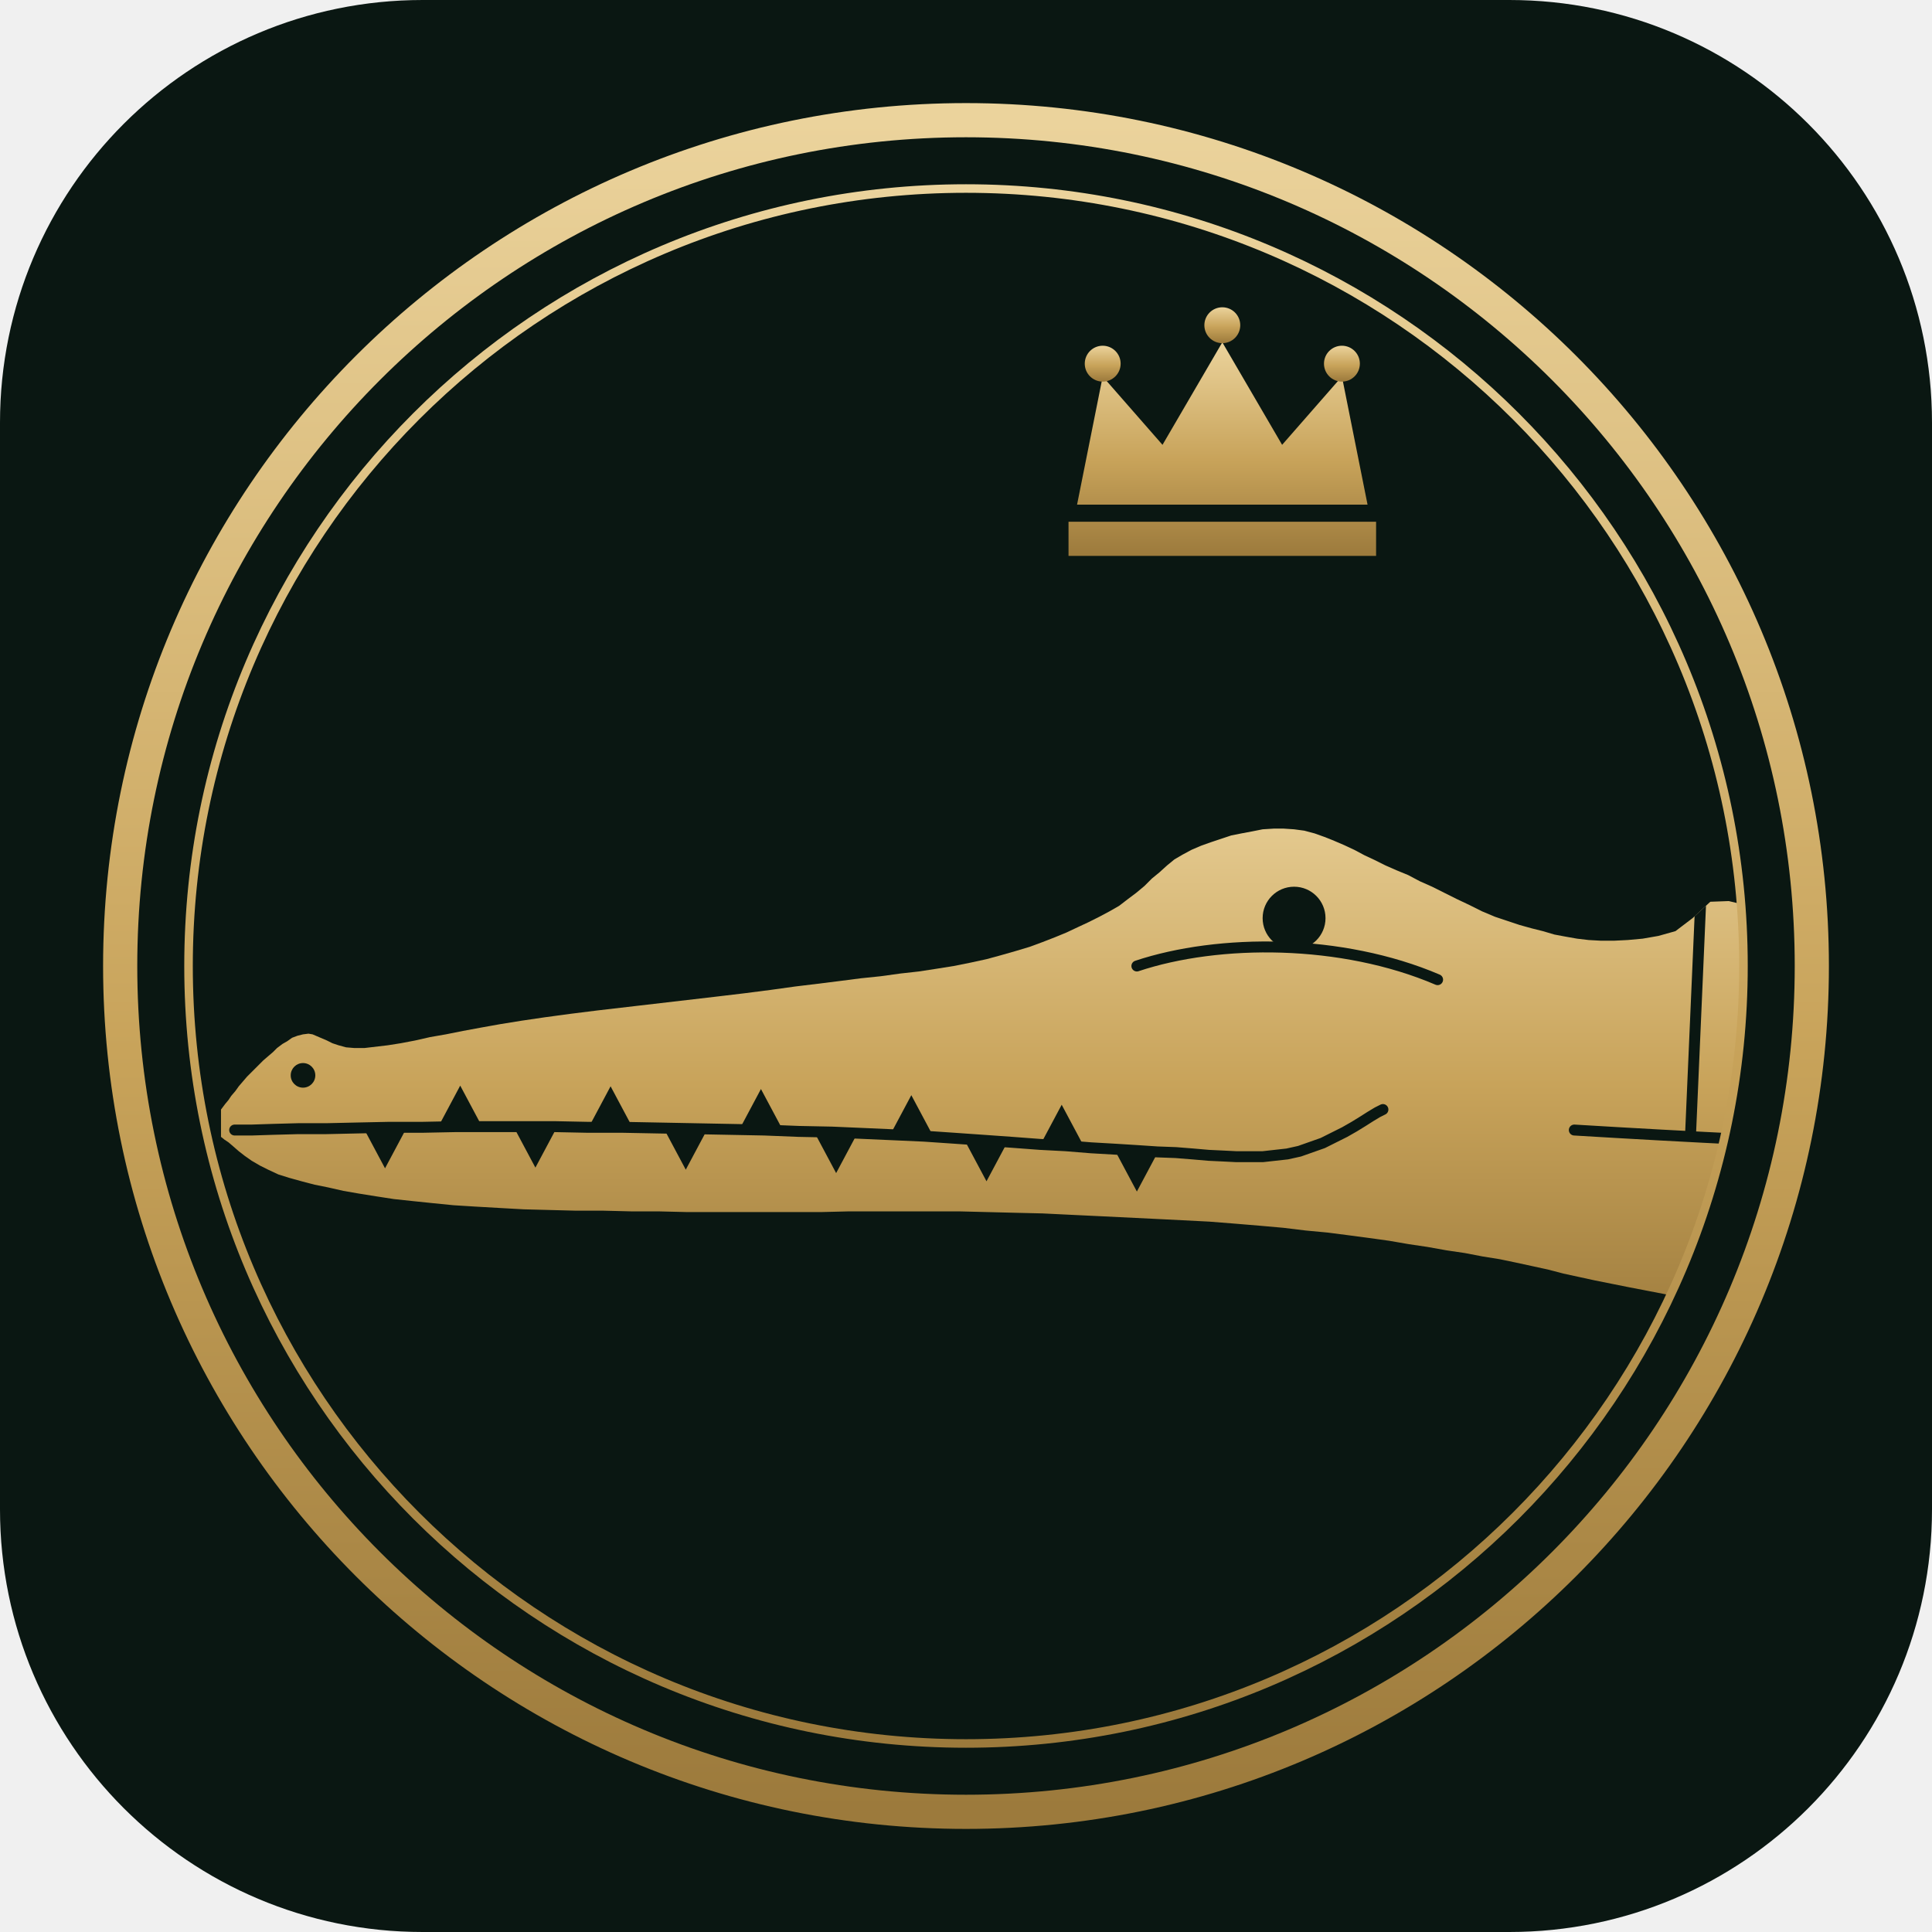
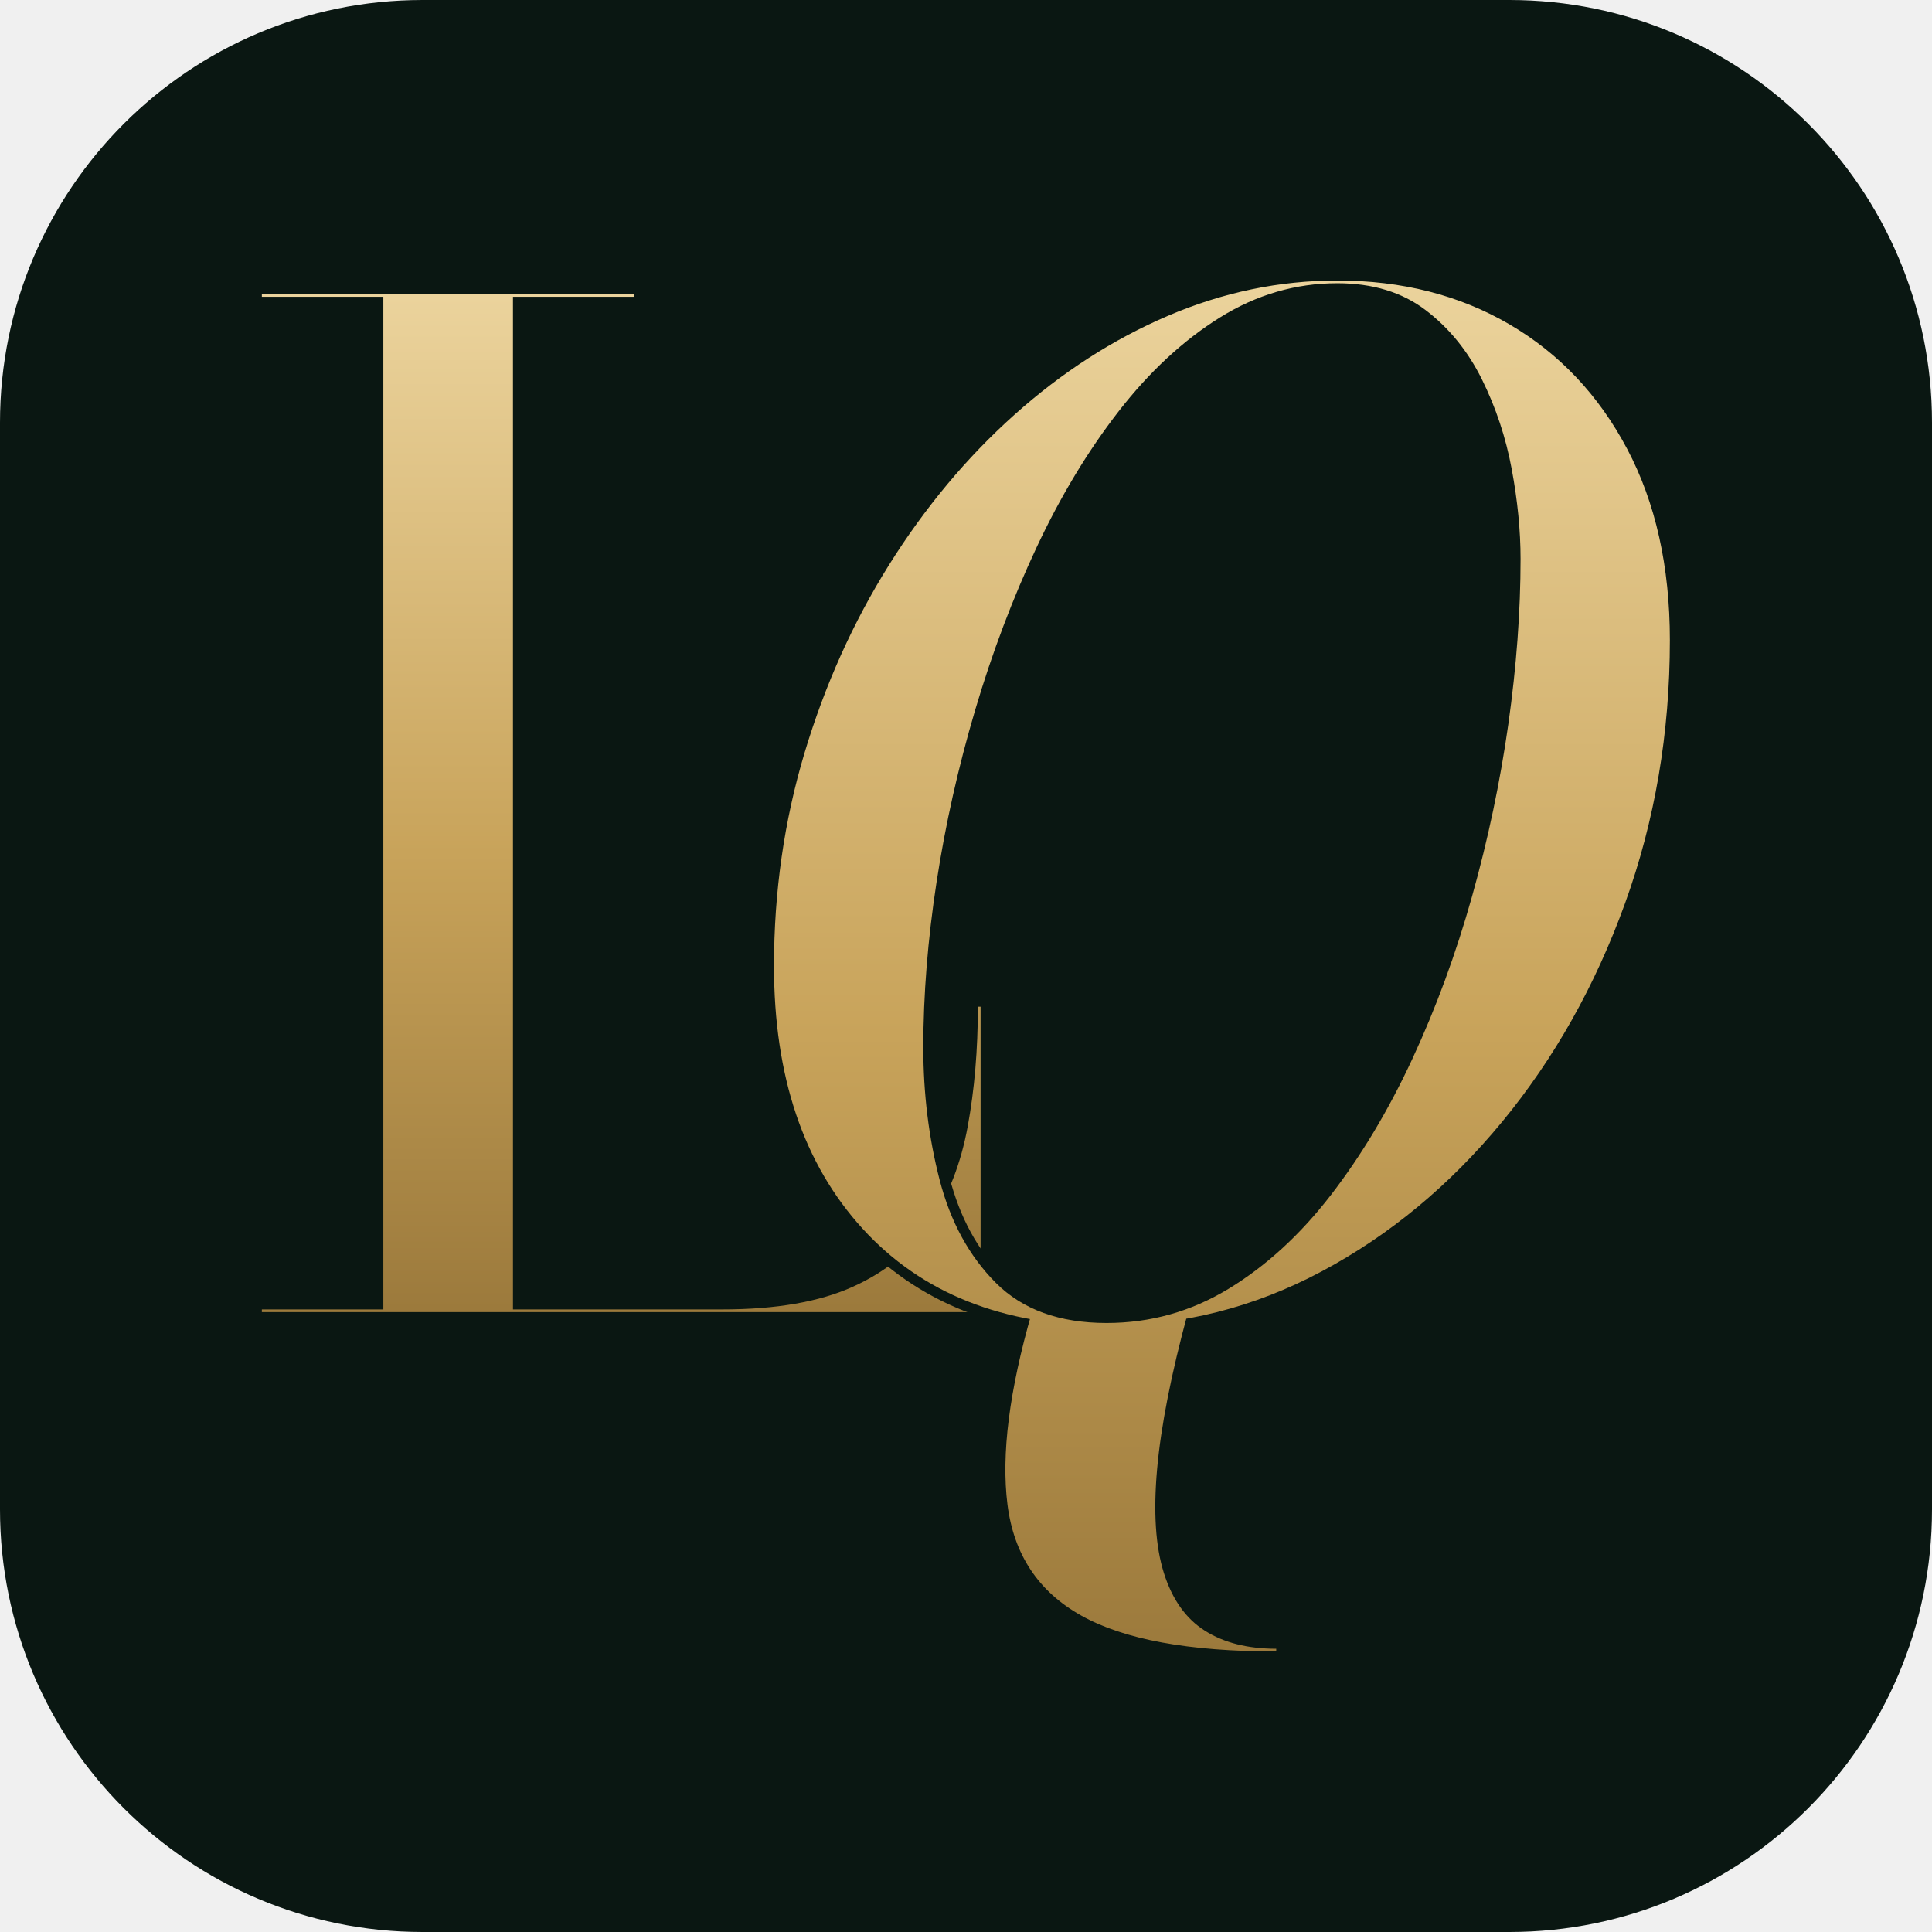
<svg xmlns="http://www.w3.org/2000/svg" viewBox="0 0 64 64">
  <rect width="64" height="64" rx="14" fill="#0A1712" />
-   <svg x="2" y="2" width="60" height="60" viewBox="14 4 212 212">
+   <svg x="8" y="8" width="48" height="48" viewBox="7 -1550 2135 2080">
    <defs>
-       <linearGradient id="lq-brass" x1="0" y1="0" x2="0" y2="1">
-         <stop offset="0" stop-color="#EBD39C" />
-         <stop offset=".55" stop-color="#C8A35A" />
-         <stop offset="1" stop-color="#9C7A3C" />
+       <linearGradient id="lq-gold" x1="0" y1="0" x2="0" y2="1">
+         <stop offset="0" stop-color="#9C7A3C" />
+         <stop offset=".45" stop-color="#C8A35A" />
+         <stop offset="1" stop-color="#EBD39C" />
      </linearGradient>
-       <clipPath id="lq-medal">
-         <circle cx="120" cy="110" r="91" />
-       </clipPath>
-       <clipPath id="lq-body">
-         <path d="M16.0 125.0 L16.3 124.6 L16.6 124.2 L17.1 123.6 L17.5 123.0 L18.1 122.3 L18.6 121.6 L19.2 120.9 L19.8 120.2 L20.4 119.6 L21.0 119.0 L21.6 118.4 L22.2 117.8 L22.9 117.2 L23.6 116.6 L24.2 116.0 L25.0 115.4 L25.7 115.0 L26.4 114.5 L27.2 114.2 L28.0 114.0 L28.8 113.9 L29.4 114.0 L30.1 114.3 L30.8 114.6 L31.5 114.9 L32.3 115.3 L33.2 115.6 L34.3 115.9 L35.5 116.0 L37.0 116.0 L38.7 115.8 L40.4 115.6 L42.3 115.3 L44.4 114.9 L46.6 114.4 L48.9 114.0 L51.4 113.5 L54.1 113.0 L56.9 112.5 L60.0 112.0 L63.4 111.5 L67.1 111.0 L71.1 110.5 L75.4 110.0 L79.7 109.5 L84.0 109.0 L88.3 108.5 L92.5 108.0 L96.4 107.5 L100.0 107.0 L103.3 106.6 L106.5 106.2 L109.6 105.8 L112.5 105.5 L115.4 105.1 L118.1 104.8 L120.7 104.4 L123.2 104.0 L125.7 103.5 L128.0 103.0 L130.2 102.4 L132.3 101.8 L134.3 101.2 L136.2 100.5 L138.0 99.8 L139.7 99.1 L141.4 98.3 L142.9 97.6 L144.5 96.8 L146.0 96.0 L147.4 95.2 L148.7 94.2 L149.9 93.3 L151.1 92.3 L152.2 91.2 L153.3 90.3 L154.4 89.3 L155.5 88.4 L156.7 87.7 L158.0 87.0 L159.4 86.4 L160.8 85.9 L162.3 85.4 L163.8 84.9 L165.3 84.6 L166.9 84.3 L168.4 84.0 L170.0 83.9 L171.5 83.9 L173.0 84.0 L174.5 84.2 L176.0 84.6 L177.4 85.1 L178.9 85.7 L180.3 86.3 L181.8 87.0 L183.3 87.8 L184.8 88.5 L186.4 89.3 L188.0 90.0 L189.7 90.7 L191.4 91.6 L193.2 92.4 L195.0 93.3 L196.8 94.2 L198.7 95.1 L200.5 96.0 L202.4 96.8 L204.2 97.4 L206.0 98.0 L207.8 98.5 L209.4 98.9 L211.1 99.4 L212.7 99.7 L214.4 100.0 L216.1 100.2 L217.9 100.3 L219.8 100.3 L221.8 100.2 L224.0 100.0 L226.3 99.6 L228.8 98.9 L231.3 97.0 L233.9 94.6 L236.6 94.5 L239.5 95.2 L242.4 94.2 L245.5 91.2 L248.7 89.5 L252.0 91.0 L255.5 90.4 L259.2 86.3 L263.1 86.4 L267.1 88.1 L271.2 83.7 L275.4 82.2 L279.6 85.1 L283.8 81.0 L287.9 78.5 L292.0 82.3 L296.0 79.6 L300.0 74.7 L304.0 79.7 L308.0 79.2 L312.0 73.3 L316.0 77.4 L320.0 79.4 L324.0 74.2 L328.0 75.6 L332.0 80.0 L336.0 75.7 L340.1 74.6 L344.1 80.2 L348.2 77.9 L352.2 74.6 L356.3 80.9 L360.3 80.8 L364.3 75.6 L368.2 81.4 L372.0 84.2 L375.8 79.9 L379.5 80.9 L383.1 86.4 L386.7 85.1 L390.2 80.3 L393.8 85.9 L397.3 90.1 L400.9 86.7 L404.4 84.8 L408.0 91.1 L411.6 92.5 L415.1 88.4 L418.7 90.7 L422.2 96.5 L425.8 95.3 L429.3 90.9 L432.9 97.2 L436.5 101.3 L440.2 98.0 L444.0 98.1 L447.8 104.4 L451.7 103.9 L455.7 100.2 L459.7 107.1 L463.8 109.1 L467.8 105.3 L471.9 110.3 L475.9 113.8 L480.0 110.7 L484.0 113.3 L488.0 118.2 L492.1 115.8 L496.2 116.3 L500.3 121.6 L504.4 120.5 L508.4 119.4 L512.4 124.6 L516.4 125.2 L520.2 122.6 L524.0 127.0 L527.7 129.8 L531.3 128.2 L534.8 128.5 L538.3 132.4 L541.8 133.4 L545.1 132.0 L548.4 133.5 L551.7 136.6 L554.9 137.3 L558.0 136.2 L561.2 137.4 L564.4 140.3 L567.7 141.2 L571.0 140.4 L574.1 141.4 L577.1 143.9 L579.8 145.3 L582.3 145.9 L584.4 146.5 L586.0 147.0 L588.1 151.0 L585.7 151.1 L582.9 151.1 L579.7 151.2 L576.2 151.2 L572.6 151.3 L568.9 151.3 L565.2 151.3 L561.5 151.2 L558.0 151.0 L554.6 150.8 L551.1 150.5 L547.6 150.2 L544.1 149.8 L540.5 149.4 L536.9 148.9 L533.2 148.5 L529.5 148.0 L525.8 147.5 L522.0 147.0 L518.1 146.5 L514.2 145.9 L510.2 145.3 L506.1 144.6 L502.0 143.9 L497.9 143.3 L493.8 142.6 L489.8 142.0 L485.9 141.5 L482.0 141.0 L478.2 140.5 L474.5 140.1 L470.8 139.6 L467.1 139.2 L463.5 138.8 L459.9 138.5 L456.4 138.2 L452.9 138.0 L449.4 138.0 L446.0 138.0 L442.7 138.2 L439.4 138.4 L436.2 138.8 L433.1 139.2 L430.0 139.7 L426.9 140.3 L423.8 140.9 L420.6 141.6 L417.3 142.3 L414.0 143.0 L410.6 143.8 L407.1 144.7 L403.6 145.7 L400.1 146.8 L396.5 147.9 L392.9 149.0 L389.2 150.1 L385.5 151.1 L381.8 152.1 L378.0 153.0 L374.2 153.9 L370.4 154.7 L366.5 155.5 L362.7 156.4 L358.8 157.1 L354.8 157.8 L350.7 158.5 L346.6 159.1 L342.3 159.6 L338.0 160.0 L333.5 160.3 L328.8 160.5 L323.9 160.6 L319.0 160.7 L314.0 160.7 L309.0 160.6 L304.1 160.5 L299.2 160.4 L294.5 160.2 L290.0 160.0 L285.6 159.8 L281.3 159.5 L277.0 159.1 L272.8 158.7 L268.8 158.3 L264.8 157.9 L260.9 157.4 L257.1 156.9 L253.5 156.5 L250.0 156.0 L246.7 155.5 L243.6 155.1 L240.6 154.6 L237.7 154.1 L235.0 153.6 L232.3 153.0 L229.7 152.5 L227.2 152.0 L224.6 151.5 L222.0 151.0 L219.5 150.5 L217.0 150.0 L214.7 149.5 L212.4 149.0 L210.1 148.4 L207.8 147.9 L205.5 147.4 L203.1 146.9 L200.6 146.5 L198.0 146.0 L195.3 145.6 L192.5 145.1 L189.8 144.7 L186.9 144.2 L184.0 143.8 L181.0 143.4 L177.9 143.0 L174.7 142.7 L171.4 142.3 L168.0 142.0 L164.4 141.7 L160.6 141.4 L156.7 141.2 L152.7 141.0 L148.6 140.8 L144.5 140.6 L140.3 140.4 L136.2 140.2 L132.0 140.1 L128.0 140.0 L124.0 139.9 L120.0 139.9 L115.9 139.9 L111.9 139.9 L107.9 139.9 L103.9 140.0 L99.9 140.0 L95.9 140.0 L91.9 140.0 L88.0 140.0 L84.1 140.0 L80.0 139.9 L76.0 139.9 L72.0 139.8 L68.0 139.8 L64.1 139.7 L60.3 139.6 L56.7 139.4 L53.2 139.2 L50.0 139.0 L47.0 138.7 L44.1 138.4 L41.3 138.1 L38.7 137.7 L36.2 137.3 L33.9 136.9 L31.7 136.4 L29.7 136.0 L27.8 135.5 L26.0 135.0 L24.4 134.5 L22.9 133.8 L21.7 133.2 L20.5 132.5 L19.5 131.8 L18.6 131.1 L17.8 130.4 L17.1 129.8 L16.5 129.4 L16.0 129.0 Z" />
-       </clipPath>
    </defs>
-     <circle cx="120" cy="110" r="100" fill="#0A1712" />
-     <g clip-path="url(#lq-medal)">
-       <g transform="translate(116 118) scale(.8) translate(-120 -114)">
-         <g class="croc">
-           <g fill="url(#lq-brass)" opacity=".78" />
-           <g fill="url(#lq-brass)" stroke="#0A1712" stroke-width="3" paint-order="stroke" />
-           <path fill="url(#lq-brass)" d="M16.0 125.0 L16.3 124.6 L16.6 124.2 L17.1 123.6 L17.5 123.0 L18.1 122.3 L18.6 121.6 L19.2 120.9 L19.8 120.2 L20.4 119.6 L21.0 119.0 L21.6 118.4 L22.2 117.8 L22.9 117.2 L23.6 116.6 L24.2 116.0 L25.0 115.4 L25.7 115.0 L26.4 114.5 L27.2 114.2 L28.0 114.0 L28.8 113.9 L29.4 114.0 L30.1 114.3 L30.8 114.6 L31.5 114.9 L32.3 115.3 L33.2 115.6 L34.3 115.9 L35.5 116.0 L37.0 116.0 L38.7 115.8 L40.4 115.6 L42.3 115.3 L44.4 114.9 L46.6 114.4 L48.9 114.0 L51.4 113.5 L54.1 113.0 L56.9 112.5 L60.0 112.0 L63.4 111.5 L67.1 111.0 L71.1 110.5 L75.4 110.0 L79.7 109.5 L84.0 109.0 L88.3 108.5 L92.5 108.0 L96.4 107.5 L100.0 107.0 L103.3 106.6 L106.5 106.2 L109.6 105.8 L112.5 105.5 L115.4 105.1 L118.1 104.8 L120.7 104.4 L123.2 104.0 L125.7 103.5 L128.0 103.0 L130.2 102.4 L132.3 101.8 L134.3 101.2 L136.2 100.5 L138.0 99.8 L139.7 99.1 L141.4 98.3 L142.9 97.6 L144.5 96.8 L146.0 96.0 L147.4 95.2 L148.7 94.2 L149.9 93.3 L151.1 92.3 L152.2 91.2 L153.3 90.3 L154.4 89.3 L155.5 88.4 L156.7 87.7 L158.0 87.0 L159.4 86.4 L160.8 85.9 L162.3 85.4 L163.8 84.9 L165.3 84.6 L166.9 84.3 L168.4 84.0 L170.0 83.9 L171.5 83.9 L173.0 84.0 L174.5 84.2 L176.0 84.6 L177.4 85.1 L178.9 85.7 L180.3 86.3 L181.8 87.0 L183.3 87.8 L184.8 88.5 L186.4 89.3 L188.0 90.0 L189.7 90.7 L191.4 91.6 L193.2 92.4 L195.0 93.3 L196.8 94.2 L198.7 95.1 L200.5 96.0 L202.4 96.8 L204.2 97.4 L206.0 98.0 L207.8 98.5 L209.4 98.9 L211.1 99.4 L212.7 99.7 L214.4 100.0 L216.1 100.2 L217.9 100.3 L219.8 100.3 L221.8 100.2 L224.0 100.0 L226.3 99.6 L228.8 98.9 L231.3 97.0 L233.9 94.6 L236.6 94.5 L239.5 95.2 L242.4 94.2 L245.5 91.2 L248.7 89.5 L252.0 91.0 L255.5 90.4 L259.2 86.3 L263.1 86.4 L267.1 88.1 L271.2 83.7 L275.4 82.2 L279.6 85.1 L283.8 81.0 L287.9 78.5 L292.0 82.3 L296.0 79.6 L300.0 74.7 L304.0 79.7 L308.0 79.2 L312.0 73.3 L316.0 77.4 L320.0 79.4 L324.0 74.2 L328.0 75.6 L332.0 80.0 L336.0 75.7 L340.1 74.6 L344.1 80.2 L348.2 77.9 L352.2 74.6 L356.3 80.9 L360.3 80.8 L364.3 75.6 L368.2 81.4 L372.0 84.2 L375.8 79.9 L379.5 80.9 L383.1 86.4 L386.7 85.1 L390.2 80.3 L393.8 85.9 L397.3 90.1 L400.9 86.7 L404.4 84.8 L408.0 91.1 L411.6 92.5 L415.1 88.4 L418.7 90.7 L422.2 96.5 L425.8 95.3 L429.3 90.9 L432.9 97.2 L436.5 101.3 L440.2 98.0 L444.0 98.1 L447.8 104.4 L451.7 103.9 L455.7 100.2 L459.7 107.1 L463.8 109.1 L467.8 105.3 L471.9 110.3 L475.9 113.8 L480.0 110.7 L484.0 113.3 L488.0 118.2 L492.1 115.8 L496.2 116.3 L500.3 121.6 L504.4 120.5 L508.4 119.4 L512.4 124.6 L516.4 125.2 L520.2 122.6 L524.0 127.0 L527.7 129.8 L531.3 128.2 L534.8 128.5 L538.3 132.4 L541.8 133.4 L545.1 132.0 L548.4 133.5 L551.7 136.6 L554.9 137.3 L558.0 136.2 L561.2 137.4 L564.4 140.3 L567.7 141.2 L571.0 140.4 L574.1 141.4 L577.1 143.9 L579.8 145.3 L582.3 145.9 L584.4 146.5 L586.0 147.0 L588.1 151.0 L585.7 151.1 L582.9 151.1 L579.7 151.2 L576.2 151.2 L572.6 151.3 L568.9 151.3 L565.2 151.3 L561.5 151.2 L558.0 151.0 L554.6 150.8 L551.1 150.5 L547.6 150.2 L544.1 149.8 L540.5 149.4 L536.9 148.9 L533.2 148.5 L529.5 148.0 L525.8 147.5 L522.0 147.0 L518.1 146.5 L514.2 145.9 L510.2 145.3 L506.1 144.6 L502.0 143.9 L497.9 143.3 L493.8 142.6 L489.8 142.0 L485.9 141.5 L482.0 141.0 L478.2 140.5 L474.5 140.1 L470.8 139.6 L467.1 139.2 L463.5 138.8 L459.9 138.5 L456.4 138.2 L452.9 138.0 L449.4 138.0 L446.0 138.0 L442.7 138.2 L439.4 138.4 L436.2 138.8 L433.1 139.2 L430.0 139.7 L426.9 140.3 L423.8 140.9 L420.6 141.6 L417.3 142.3 L414.0 143.0 L410.6 143.8 L407.1 144.7 L403.6 145.7 L400.1 146.8 L396.5 147.9 L392.9 149.0 L389.2 150.1 L385.5 151.1 L381.8 152.1 L378.0 153.0 L374.2 153.9 L370.4 154.7 L366.5 155.5 L362.7 156.4 L358.8 157.1 L354.8 157.8 L350.7 158.5 L346.6 159.1 L342.3 159.6 L338.0 160.0 L333.5 160.3 L328.8 160.5 L323.9 160.6 L319.0 160.7 L314.0 160.7 L309.0 160.6 L304.1 160.5 L299.2 160.4 L294.5 160.2 L290.0 160.0 L285.6 159.8 L281.3 159.5 L277.0 159.1 L272.8 158.7 L268.8 158.3 L264.8 157.9 L260.9 157.4 L257.1 156.9 L253.5 156.5 L250.0 156.0 L246.7 155.5 L243.6 155.1 L240.6 154.6 L237.7 154.1 L235.0 153.6 L232.3 153.0 L229.7 152.5 L227.2 152.0 L224.6 151.5 L222.0 151.0 L219.5 150.5 L217.0 150.0 L214.7 149.5 L212.4 149.0 L210.1 148.4 L207.8 147.9 L205.5 147.4 L203.1 146.9 L200.6 146.5 L198.0 146.0 L195.3 145.6 L192.5 145.1 L189.8 144.7 L186.9 144.2 L184.0 143.8 L181.0 143.4 L177.9 143.0 L174.7 142.7 L171.4 142.3 L168.0 142.0 L164.4 141.7 L160.6 141.4 L156.7 141.2 L152.7 141.0 L148.6 140.8 L144.5 140.6 L140.3 140.4 L136.2 140.2 L132.0 140.1 L128.0 140.0 L124.0 139.9 L120.0 139.9 L115.9 139.9 L111.9 139.9 L107.9 139.9 L103.9 140.0 L99.9 140.0 L95.9 140.0 L91.9 140.0 L88.0 140.0 L84.1 140.0 L80.0 139.9 L76.0 139.9 L72.0 139.8 L68.0 139.8 L64.1 139.7 L60.3 139.6 L56.7 139.4 L53.2 139.2 L50.0 139.0 L47.0 138.7 L44.1 138.4 L41.3 138.1 L38.7 137.7 L36.2 137.3 L33.9 136.9 L31.7 136.4 L29.7 136.0 L27.8 135.5 L26.0 135.0 L24.4 134.5 L22.9 133.8 L21.7 133.2 L20.5 132.5 L19.5 131.8 L18.6 131.1 L17.8 130.4 L17.1 129.8 L16.5 129.4 L16.0 129.0 Z" />
-           <g fill="none" stroke="#0A1712" stroke-width="1.6" stroke-linecap="round" clip-path="url(#lq-body)">
-             <path d="M18.0 128.0 L20.5 128.0 L23.6 127.9 L27.3 127.8 L31.4 127.8 L35.9 127.7 L40.6 127.6 L45.5 127.6 L50.4 127.5 L55.3 127.5 L60.0 127.5 L64.7 127.5 L69.6 127.6 L74.7 127.6 L79.9 127.7 L85.1 127.8 L90.3 127.9 L95.5 128.0 L100.5 128.2 L105.4 128.3 L110.0 128.5 L114.5 128.7 L118.9 128.9 L123.3 129.2 L127.6 129.5 L131.8 129.8 L135.8 130.1 L139.6 130.3 L143.3 130.6 L146.8 130.8 L150.0 131.0 L153.0 131.2 L155.7 131.3 L158.2 131.5 L160.5 131.7 L162.6 131.8 L164.6 131.9 L166.6 131.9 L168.4 131.9 L170.2 131.7 L172.0 131.5 L173.8 131.1 L175.5 130.5 L177.2 129.9 L178.8 129.1 L180.4 128.3 L181.8 127.5 L183.1 126.7 L184.2 126.0 L185.2 125.4 L186.0 125.0 M234 60 L231 128.8 M251 60 L248 129.6 M268 60 L265 130.4 M285 60 L282 131.2 M302 60 L299 132.0 M319 60 L316 132.0 M336 60 L333 132.0 M353 60 L350 132.0 M370 60 L367 131.4 M387 60 L384 129.9 M404 60 L401 128.5 M421 60 L418 127.0 M438 60 L435 126.0 M455 60 L452 126.0 M472 60 L469 126.0 M489 60 L486 127.0 M506 60 L503 129.7 M523 60 L520 132.4 M540 60 L537 135.9 M557 60 L554 140.4 M574 60 L571 145.0 M214 128 C280 132 360 134 430 126 C480 122 530 134 586 149 M150 104 C162 100 180 100 194 106" />
-           </g>
-           <g fill="#0A1712">
-             <path d="M36.8 127.6 L40.0 133.6 L43.2 127.6 Z M58.8 127.5 L62.0 133.5 L65.2 127.5 Z M80.8 127.8 L84.0 133.8 L87.2 127.8 Z M102.8 128.3 L106.0 134.3 L109.2 128.3 Z M124.8 129.5 L128.0 135.5 L131.2 129.5 Z M146.8 131.0 L150.0 137.0 L153.2 131.0 Z M47.8 127.5 L51.0 121.5 L54.2 127.5 Z M69.8 127.6 L73.0 121.6 L76.2 127.6 Z M91.8 128.0 L95.0 122.0 L98.2 128.0 Z M113.8 128.9 L117.0 122.9 L120.2 128.9 Z M135.8 130.3 L139.0 124.3 L142.2 130.3 Z" />
-             <circle cx="173" cy="97" r="4.6" />
-             <circle cx="28" cy="120" r="1.8" />
-           </g>
-         </g>
-       </g>
+     <g fill="url(#lq-gold)" transform="scale(1 -1)">
+       <mask id="lq-cut" maskUnits="userSpaceOnUse" x="-163" y="-700" width="2474.6" height="2420">
+         <rect x="-163" y="-700" width="2474.6" height="2420" fill="#fff" />
+         <path transform="translate(681.6 0)" d="M600 -20Q371 -20 240.5 123.0Q110 266 110 510Q110 674 155.0 824.0Q200 974 279.5 1101.0Q359 1228 464.0 1322.0Q569 1416 690.5 1468.0Q812 1520 940 1520Q1083 1520 1193.5 1455.5Q1304 1391 1367.0 1272.0Q1430 1153 1430 990Q1430 785 1364.0 602.5Q1298 420 1182.5 280.0Q1067 140 917.0 60.0Q767 -20 600 -20ZM850 -500Q657 -500 562.5 -447.0Q468 -394 454.0 -283.5Q440 -173 490 0Q543 -18 604.5 -18.0Q666 -18 720 0Q683 -136 674.5 -231.0Q666 -326 684.5 -384.5Q703 -443 745.0 -469.5Q787 -496 850 -496ZM600 -16Q697 -16 780.0 34.5Q863 85 930.5 172.5Q998 260 1050.5 373.0Q1103 486 1138.5 612.5Q1174 739 1192.0 866.5Q1210 994 1210 1110Q1210 1172 1197.0 1242.0Q1184 1312 1153.0 1374.5Q1122 1437 1070.0 1476.5Q1018 1516 940 1516Q848 1516 767.0 1465.5Q686 1415 618.0 1327.5Q550 1240 497.0 1127.0Q444 1014 406.5 887.5Q369 761 349.5 633.5Q330 506 330 390Q330 288 354.0 195.0Q378 102 437.0 43.0Q496 -16 600 -16Z" fill="#000" stroke="#000" stroke-width="30" stroke-linejoin="round" />
+       </mask>
+       <path mask="url(#lq-cut)" d="M37 0V4H216V1496H37V1500H586V1496H407V4H716Q834 4 908.0 37.5Q982 71 1022.0 131.5Q1062 192 1077.0 273.5Q1092 355 1092 450H1096V0Z" />
+       <path transform="translate(681.6 0)" d="M600 -20Q371 -20 240.5 123.0Q110 266 110 510Q110 674 155.0 824.0Q200 974 279.5 1101.0Q359 1228 464.0 1322.0Q569 1416 690.5 1468.0Q812 1520 940 1520Q1083 1520 1193.5 1455.5Q1304 1391 1367.0 1272.0Q1430 1153 1430 990Q1430 785 1364.0 602.5Q1298 420 1182.5 280.0Q1067 140 917.0 60.0Q767 -20 600 -20ZM850 -500Q657 -500 562.5 -447.0Q468 -394 454.0 -283.5Q440 -173 490 0Q543 -18 604.5 -18.0Q666 -18 720 0Q683 -136 674.5 -231.0Q666 -326 684.5 -384.5Q703 -443 745.0 -469.5Q787 -496 850 -496ZM600 -16Q697 -16 780.0 34.5Q863 85 930.5 172.5Q998 260 1050.5 373.0Q1103 486 1138.5 612.5Q1174 739 1192.0 866.5Q1210 994 1210 1110Q1210 1172 1197.0 1242.0Q1184 1312 1153.0 1374.5Q1122 1437 1070.0 1476.5Q1018 1516 940 1516Q848 1516 767.0 1465.5Q686 1415 618.0 1327.5Q550 1240 497.0 1127.0Q444 1014 406.5 887.5Q369 761 349.5 633.5Q330 506 330 390Q330 288 354.0 195.0Q378 102 437.0 43.0Q496 -16 600 -16Z" />
    </g>
-     <g transform="translate(150 50) scale(.5) translate(-320 -40)">
-       <g fill="url(#lq-brass)">
-         <path d="M286 52 L292 22 L306 38 L320 14 L334 38 L348 22 L354 52 Z M284 56 H356 V64 H284 Z" />
-         <circle cx="292" cy="19" r="4.2" />
-         <circle cx="320" cy="10" r="4.2" />
-         <circle cx="348" cy="19" r="4.2" />
-       </g>
-     </g>
-     <circle cx="120" cy="110" r="99" fill="none" stroke="url(#lq-brass)" stroke-width="4" />
-     <circle cx="120" cy="110" r="91" fill="none" stroke="url(#lq-brass)" stroke-width="1" />
  </svg>
</svg>
